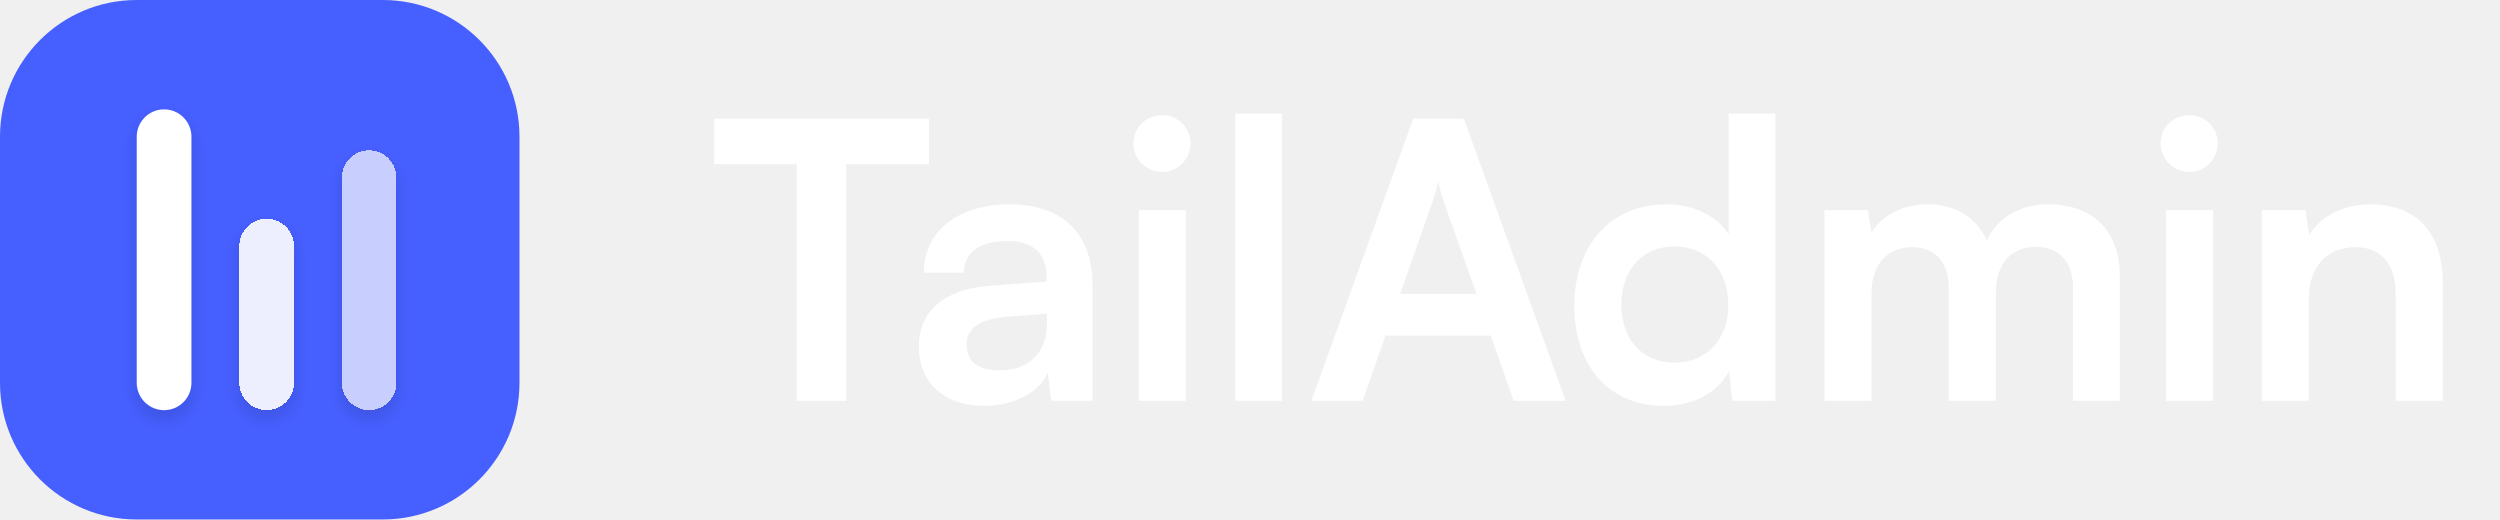
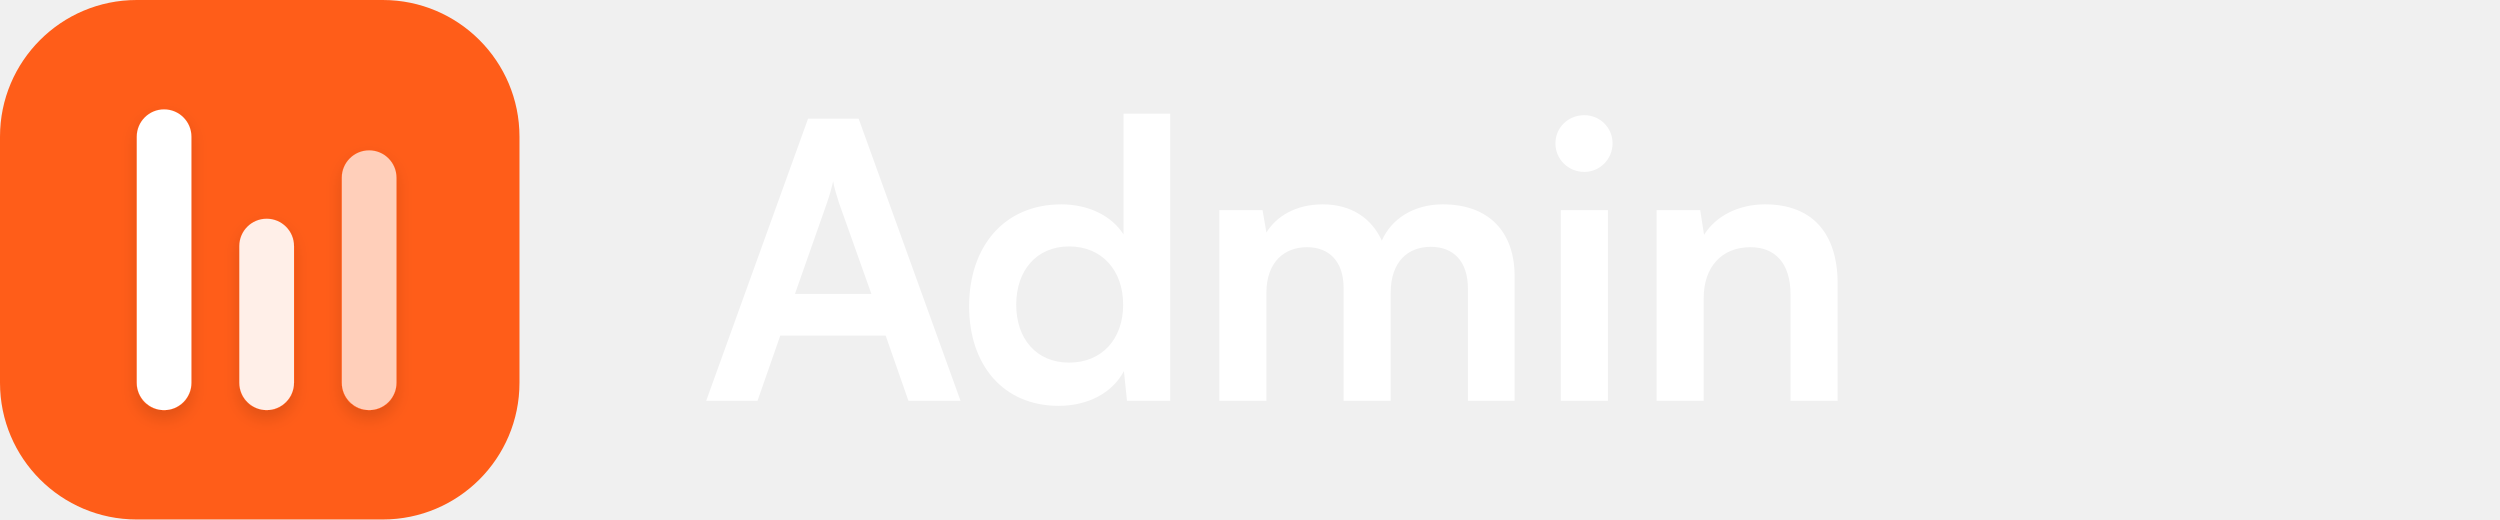
<svg xmlns="http://www.w3.org/2000/svg" width="154" height="32" viewBox="0 0 154 32" fill="none">
-   <path d="M0 8.421C0 3.77 3.77 0 8.421 0H23.579C28.23 0 32 3.77 32 8.421V23.579C32 28.23 28.23 32 23.579 32H8.421C3.77 32 0 28.23 0 23.579V8.421Z" fill="#465FFF" />
-   <g filter="url(#filter0_d_1608_324)">
-     <path d="M8.424 8.422C8.424 7.491 9.178 6.737 10.108 6.737C11.038 6.737 11.792 7.491 11.792 8.422V23.579C11.792 24.51 11.038 25.264 10.108 25.264C9.178 25.264 8.424 24.51 8.424 23.579V8.422Z" fill="white" />
+   <g clip-path="url(#clip0_1493_872)">
+     <path d="M0 8.421C0 3.77 3.77 0 8.421 0H23.579C28.23 0 32 3.77 32 8.421V23.579C32 28.23 28.23 32 23.579 32H8.421C3.77 32 0 28.23 0 23.579V8.421Z" fill="#FF5D19" />
+     <g filter="url(#filter0_d_1493_872)">
+       <path d="M8.424 8.422C8.424 7.491 9.178 6.737 10.108 6.737C11.038 6.737 11.792 7.491 11.792 8.422V23.579C11.792 24.51 11.038 25.264 10.108 25.264C9.178 25.264 8.424 24.51 8.424 23.579V8.422Z" fill="white" />
+     </g>
+     <g filter="url(#filter1_d_1493_872)">
+       <path d="M14.742 15.157C14.742 14.227 15.496 13.473 16.426 13.473C17.357 13.473 18.111 14.227 18.111 15.157V23.578C18.111 24.508 17.357 25.262 16.426 25.262C15.496 25.262 14.742 24.508 14.742 23.578V15.157Z" fill="white" fill-opacity="0.9" />
+     </g>
+     <g filter="url(#filter2_d_1493_872)">
+       <path d="M21.055 10.946C21.055 10.016 21.809 9.262 22.739 9.262C23.669 9.262 24.423 10.016 24.423 10.946V23.578C24.423 24.508 23.669 25.262 22.739 25.262C21.809 25.262 21.055 24.508 21.055 23.578V10.946Z" fill="white" fill-opacity="0.7" />
+     </g>
+     <path d="M46.662 24.691L48.065 20.673H54.557L55.96 24.691H59.17L52.892 7.31H49.777L43.5 24.691H46.662ZM50.943 12.493C51.109 12.018 51.252 11.495 51.323 11.162C51.37 11.518 51.537 12.041 51.68 12.493L53.677 18.105H48.969L50.943 12.493Z" fill="white" />
+     <path d="M65.215 25C66.998 25 68.52 24.215 69.233 22.86L69.423 24.691H72.086V7H69.209V14.443C68.472 13.277 67.022 12.588 65.381 12.588C61.838 12.588 59.698 15.203 59.698 18.865C59.698 22.503 61.814 25 65.215 25ZM65.857 22.337C63.835 22.337 62.599 20.863 62.599 18.77C62.599 16.678 63.835 15.18 65.857 15.18C67.878 15.18 69.186 16.654 69.186 18.77C69.186 20.886 67.878 22.337 65.857 22.337Z" fill="white" />
+     <path d="M78.011 24.691V18.033C78.011 16.131 79.128 15.227 80.507 15.227C81.886 15.227 82.766 16.107 82.766 17.748V24.691H85.667V18.033C85.667 16.107 86.737 15.204 88.14 15.204C89.519 15.204 90.423 16.083 90.423 17.772V24.691H93.3V17.011C93.3 14.3 91.73 12.588 88.877 12.588C87.094 12.588 85.715 13.468 85.12 14.823C84.502 13.468 83.265 12.588 81.482 12.588C79.794 12.588 78.605 13.349 78.011 14.324L77.773 12.945H75.11V24.691H78.011Z" fill="white" />
+     <path d="M97.597 10.59C98.549 10.59 99.334 9.805 99.334 8.831C99.334 7.856 98.549 7.095 97.597 7.095C96.599 7.095 95.814 7.856 95.814 8.831C95.814 9.805 96.599 10.59 97.597 10.59ZM96.147 24.691H99.048V12.944H96.147V24.691Z" fill="white" />
+     <path d="M104.947 24.691V18.366C104.947 16.464 106.04 15.227 107.824 15.227C109.322 15.227 110.297 16.178 110.297 18.152V24.691H113.198V17.462C113.198 14.419 111.676 12.588 108.727 12.588C107.134 12.588 105.707 13.277 104.97 14.466L104.733 12.945H102.046V24.691H104.947Z" fill="white" />
  </g>
-   <g filter="url(#filter1_d_1608_324)">
-     <path d="M14.742 15.157C14.742 14.227 15.496 13.473 16.426 13.473C17.357 13.473 18.111 14.227 18.111 15.157V23.578C18.111 24.508 17.357 25.262 16.426 25.262C15.496 25.262 14.742 24.508 14.742 23.578V15.157Z" fill="white" fill-opacity="0.9" shape-rendering="crispEdges" />
-   </g>
-   <g filter="url(#filter2_d_1608_324)">
-     <path d="M21.055 10.946C21.055 10.016 21.809 9.262 22.739 9.262C23.669 9.262 24.423 10.016 24.423 10.946V23.578C24.423 24.508 23.669 25.262 22.739 25.262C21.809 25.262 21.055 24.508 21.055 23.578V10.946Z" fill="white" fill-opacity="0.7" shape-rendering="crispEdges" />
-   </g>
-   <path d="M44 10.115H49.089V24.691H52.132V10.115H57.221V7.309H44V10.115Z" fill="white" />
-   <path d="M60.617 25C62.448 25 64.042 24.168 64.541 22.955L64.755 24.691H67.299V17.558C67.299 14.3 65.349 12.588 62.187 12.588C59.001 12.588 56.908 14.252 56.908 16.797H59.381C59.381 15.56 60.332 14.847 62.044 14.847C63.518 14.847 64.47 15.489 64.47 17.082V17.343L60.95 17.605C58.168 17.819 56.599 19.174 56.599 21.338C56.599 23.549 58.121 25 60.617 25ZM61.569 22.812C60.261 22.812 59.547 22.289 59.547 21.219C59.547 20.268 60.237 19.674 62.044 19.507L64.493 19.317V19.935C64.493 21.742 63.352 22.812 61.569 22.812Z" fill="white" />
-   <path d="M71.6 10.591C72.551 10.591 73.335 9.806 73.335 8.831C73.335 7.856 72.551 7.095 71.6 7.095C70.601 7.095 69.816 7.856 69.816 8.831C69.816 9.806 70.601 10.591 71.6 10.591ZM70.149 24.691H73.05V12.944H70.149V24.691Z" fill="white" />
-   <path d="M78.972 24.691V7H76.095V24.691H78.972Z" fill="white" />
-   <path d="M83.941 24.691L85.344 20.672H91.835L93.238 24.691H96.448L90.171 7.309H87.056L80.778 24.691H83.941ZM88.221 12.493C88.387 12.017 88.53 11.494 88.601 11.161C88.649 11.518 88.815 12.041 88.958 12.493L90.955 18.104H86.247L88.221 12.493Z" fill="white" />
-   <path d="M102.493 25C104.276 25 105.798 24.215 106.511 22.86L106.701 24.691H109.364V7H106.487V14.443C105.75 13.277 104.3 12.588 102.659 12.588C99.116 12.588 96.976 15.203 96.976 18.865C96.976 22.503 99.092 25 102.493 25ZM103.135 22.337C101.113 22.337 99.877 20.863 99.877 18.77C99.877 16.678 101.113 15.18 103.135 15.18C105.156 15.18 106.464 16.654 106.464 18.77C106.464 20.886 105.156 22.337 103.135 22.337Z" fill="white" />
-   <path d="M115.289 24.691V18.033C115.289 16.131 116.406 15.227 117.785 15.227C119.164 15.227 120.044 16.107 120.044 17.748V24.691H122.945V18.033C122.945 16.107 124.015 15.203 125.418 15.203C126.797 15.203 127.701 16.083 127.701 17.771V24.691H130.578V17.011C130.578 14.3 129.008 12.588 126.155 12.588C124.372 12.588 122.993 13.468 122.398 14.823C121.78 13.468 120.543 12.588 118.76 12.588C117.072 12.588 115.883 13.349 115.289 14.324L115.051 12.944H112.388V24.691H115.289Z" fill="white" />
-   <path d="M134.876 10.591C135.827 10.591 136.612 9.806 136.612 8.831C136.612 7.856 135.827 7.095 134.876 7.095C133.877 7.095 133.093 7.856 133.093 8.831C133.093 9.806 133.877 10.591 134.876 10.591ZM133.426 24.691H136.327V12.944H133.426V24.691Z" fill="white" />
-   <path d="M142.225 24.691V18.366C142.225 16.464 143.318 15.227 145.102 15.227C146.6 15.227 147.575 16.178 147.575 18.152V24.691H150.476V17.462C150.476 14.419 148.954 12.588 146.005 12.588C144.412 12.588 142.985 13.277 142.248 14.466L142.011 12.944H139.324V24.691H142.225Z" fill="white" />
  <defs>
-     <filter id="filter0_d_1608_324" x="7.424" y="6.237" width="5.368" height="20.526" filterUnits="userSpaceOnUse" color-interpolation-filters="sRGB">
+     <filter id="filter0_d_1493_872" x="7.424" y="6.237" width="5.368" height="20.526" filterUnits="userSpaceOnUse" color-interpolation-filters="sRGB">
      <feFlood flood-opacity="0" result="BackgroundImageFix" />
      <feColorMatrix in="SourceAlpha" type="matrix" values="0 0 0 0 0 0 0 0 0 0 0 0 0 0 0 0 0 0 127 0" result="hardAlpha" />
      <feOffset dy="0.5" />
      <feGaussianBlur stdDeviation="0.5" />
      <feComposite in2="hardAlpha" operator="out" />
      <feColorMatrix type="matrix" values="0 0 0 0 0 0 0 0 0 0 0 0 0 0 0 0 0 0 0.12 0" />
-       <feBlend mode="normal" in2="BackgroundImageFix" result="effect1_dropShadow_1608_324" />
-       <feBlend mode="normal" in="SourceGraphic" in2="effect1_dropShadow_1608_324" result="shape" />
+       <feBlend mode="normal" in2="BackgroundImageFix" result="effect1_dropShadow_1493_872" />
+       <feBlend mode="normal" in="SourceGraphic" in2="effect1_dropShadow_1493_872" result="shape" />
    </filter>
-     <filter id="filter1_d_1608_324" x="13.742" y="12.973" width="5.368" height="13.79" filterUnits="userSpaceOnUse" color-interpolation-filters="sRGB">
+     <filter id="filter1_d_1493_872" x="13.742" y="12.973" width="5.368" height="13.789" filterUnits="userSpaceOnUse" color-interpolation-filters="sRGB">
      <feFlood flood-opacity="0" result="BackgroundImageFix" />
      <feColorMatrix in="SourceAlpha" type="matrix" values="0 0 0 0 0 0 0 0 0 0 0 0 0 0 0 0 0 0 127 0" result="hardAlpha" />
      <feOffset dy="0.5" />
      <feGaussianBlur stdDeviation="0.5" />
      <feComposite in2="hardAlpha" operator="out" />
      <feColorMatrix type="matrix" values="0 0 0 0 0 0 0 0 0 0 0 0 0 0 0 0 0 0 0.12 0" />
-       <feBlend mode="normal" in2="BackgroundImageFix" result="effect1_dropShadow_1608_324" />
-       <feBlend mode="normal" in="SourceGraphic" in2="effect1_dropShadow_1608_324" result="shape" />
+       <feBlend mode="normal" in2="BackgroundImageFix" result="effect1_dropShadow_1493_872" />
+       <feBlend mode="normal" in="SourceGraphic" in2="effect1_dropShadow_1493_872" result="shape" />
    </filter>
-     <filter id="filter2_d_1608_324" x="20.055" y="8.762" width="5.368" height="18" filterUnits="userSpaceOnUse" color-interpolation-filters="sRGB">
+     <filter id="filter2_d_1493_872" x="20.055" y="8.762" width="5.368" height="18" filterUnits="userSpaceOnUse" color-interpolation-filters="sRGB">
      <feFlood flood-opacity="0" result="BackgroundImageFix" />
      <feColorMatrix in="SourceAlpha" type="matrix" values="0 0 0 0 0 0 0 0 0 0 0 0 0 0 0 0 0 0 127 0" result="hardAlpha" />
      <feOffset dy="0.5" />
      <feGaussianBlur stdDeviation="0.5" />
      <feComposite in2="hardAlpha" operator="out" />
      <feColorMatrix type="matrix" values="0 0 0 0 0 0 0 0 0 0 0 0 0 0 0 0 0 0 0.12 0" />
-       <feBlend mode="normal" in2="BackgroundImageFix" result="effect1_dropShadow_1608_324" />
-       <feBlend mode="normal" in="SourceGraphic" in2="effect1_dropShadow_1608_324" result="shape" />
+       <feBlend mode="normal" in2="BackgroundImageFix" result="effect1_dropShadow_1493_872" />
+       <feBlend mode="normal" in="SourceGraphic" in2="effect1_dropShadow_1493_872" result="shape" />
    </filter>
+     <clipPath id="clip0_1493_872">
+       <rect width="154" height="32" fill="white" />
+     </clipPath>
  </defs>
</svg>
